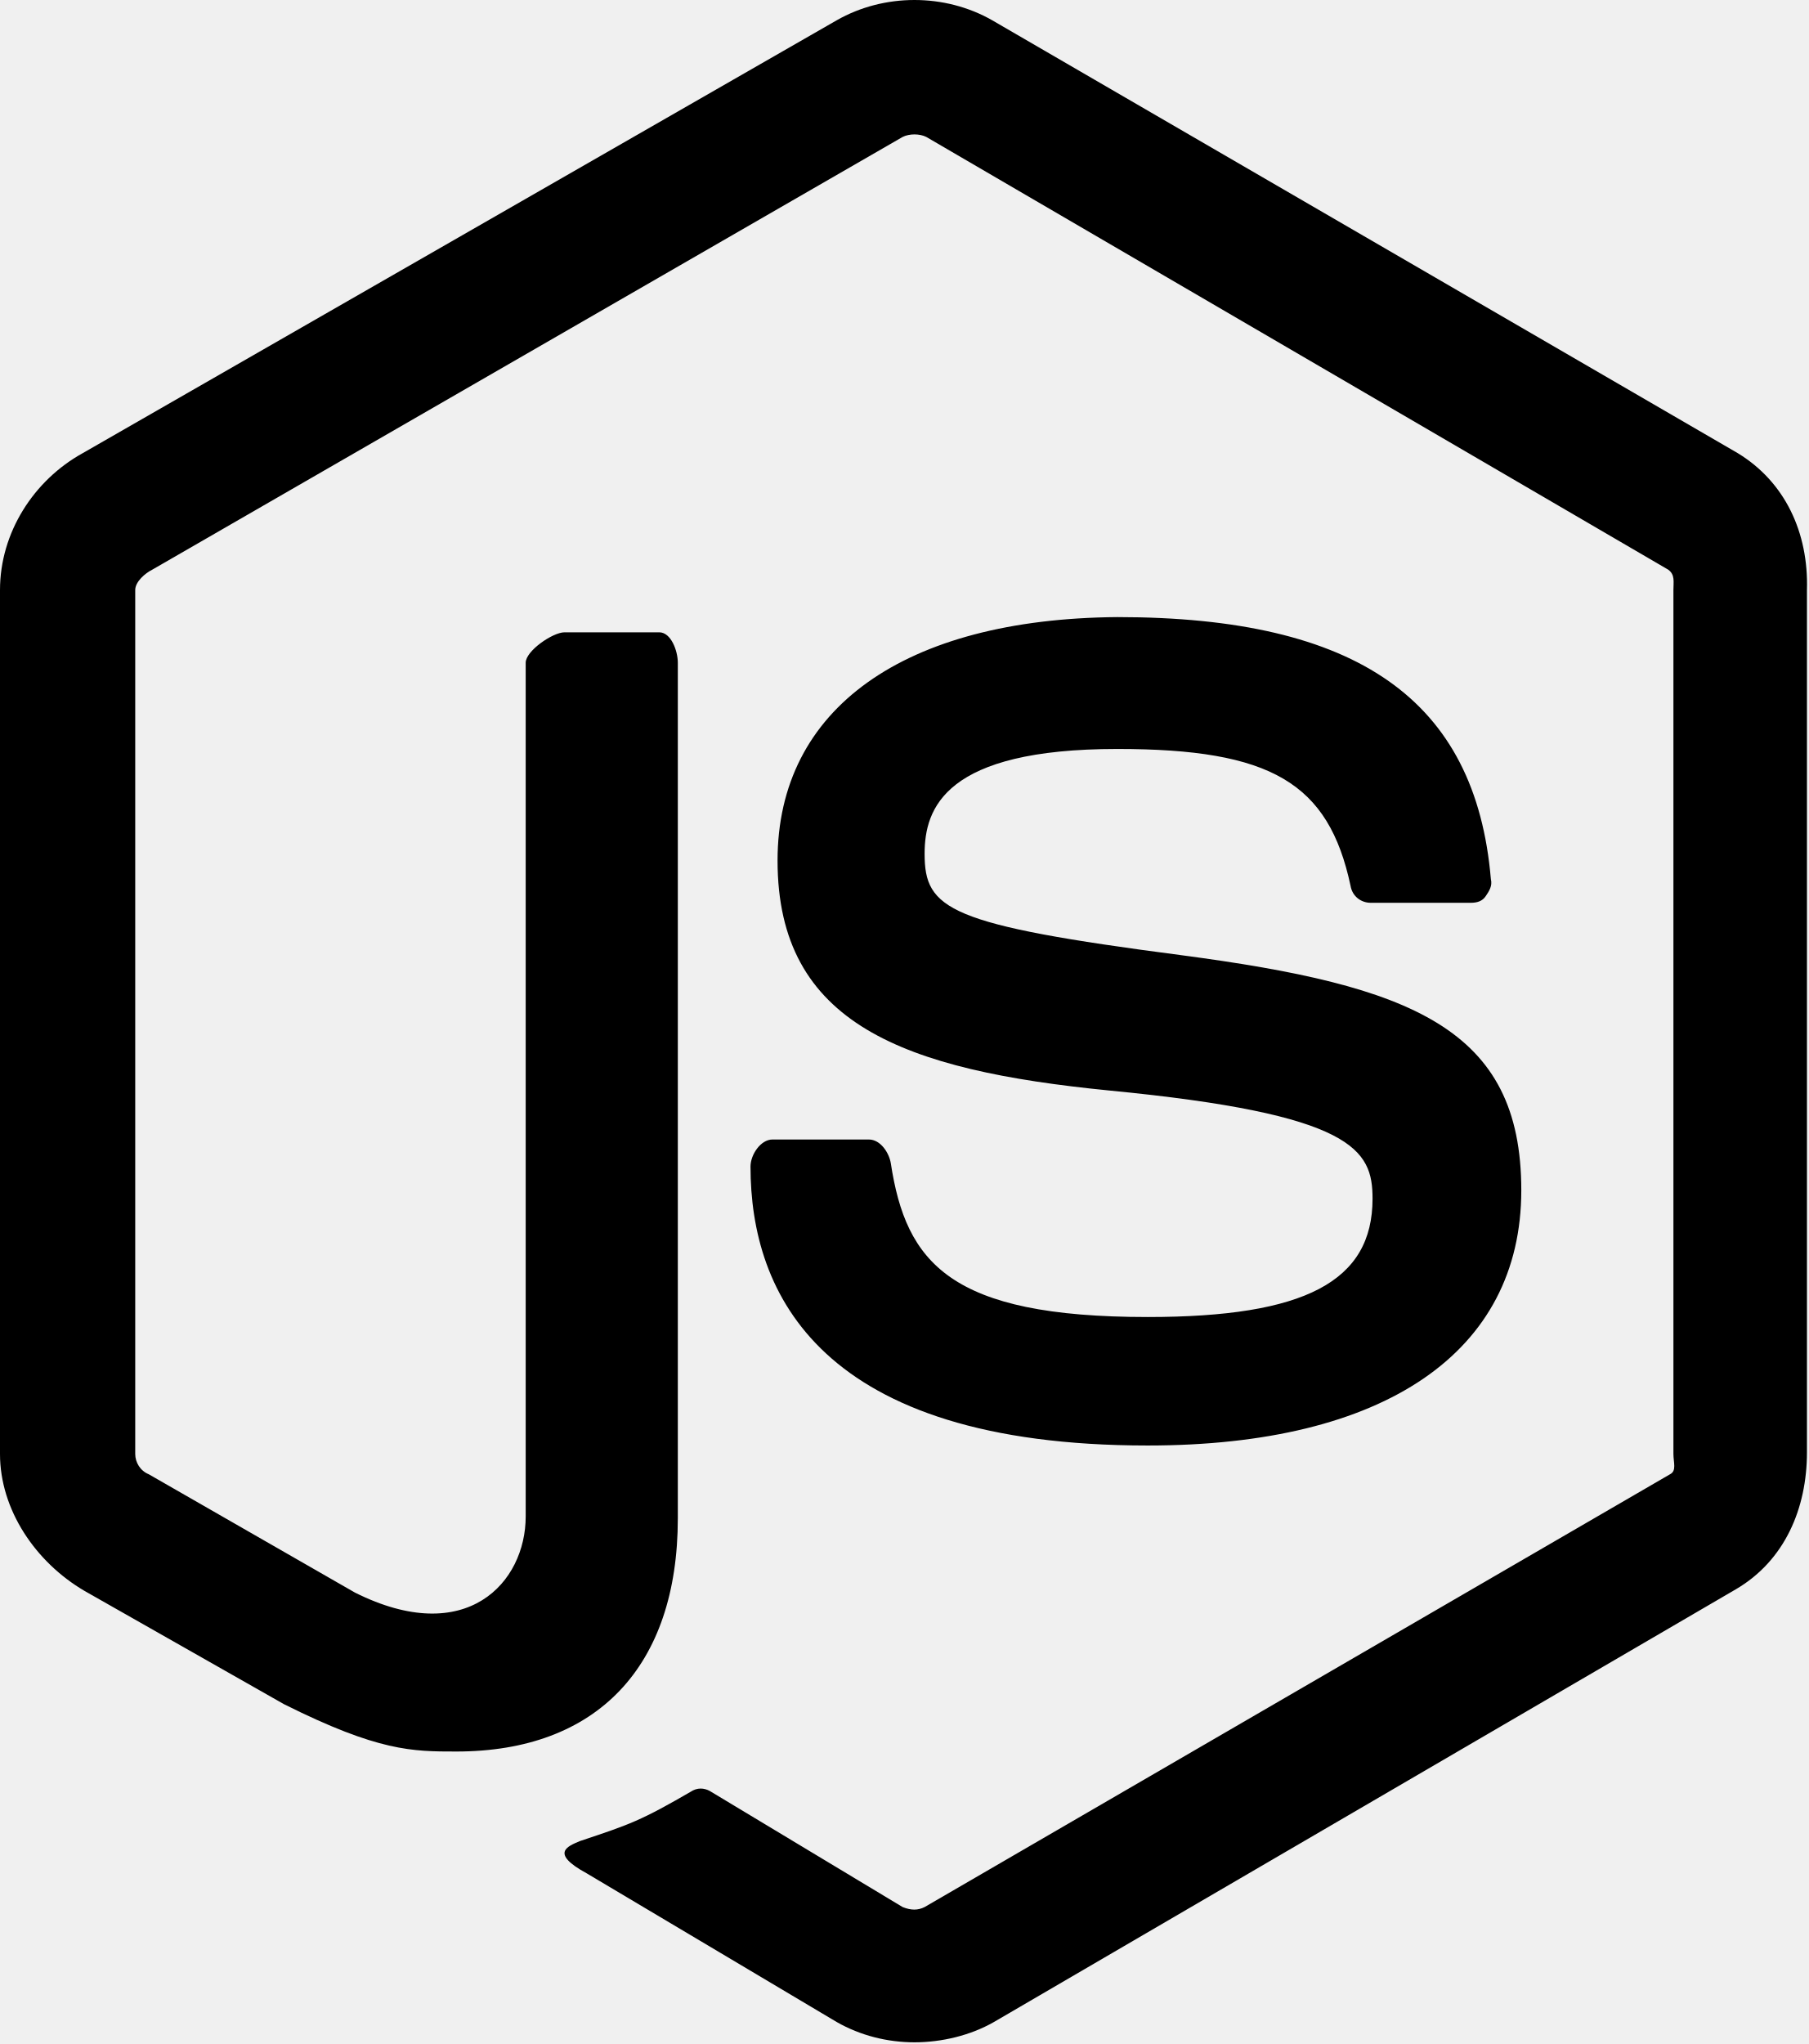
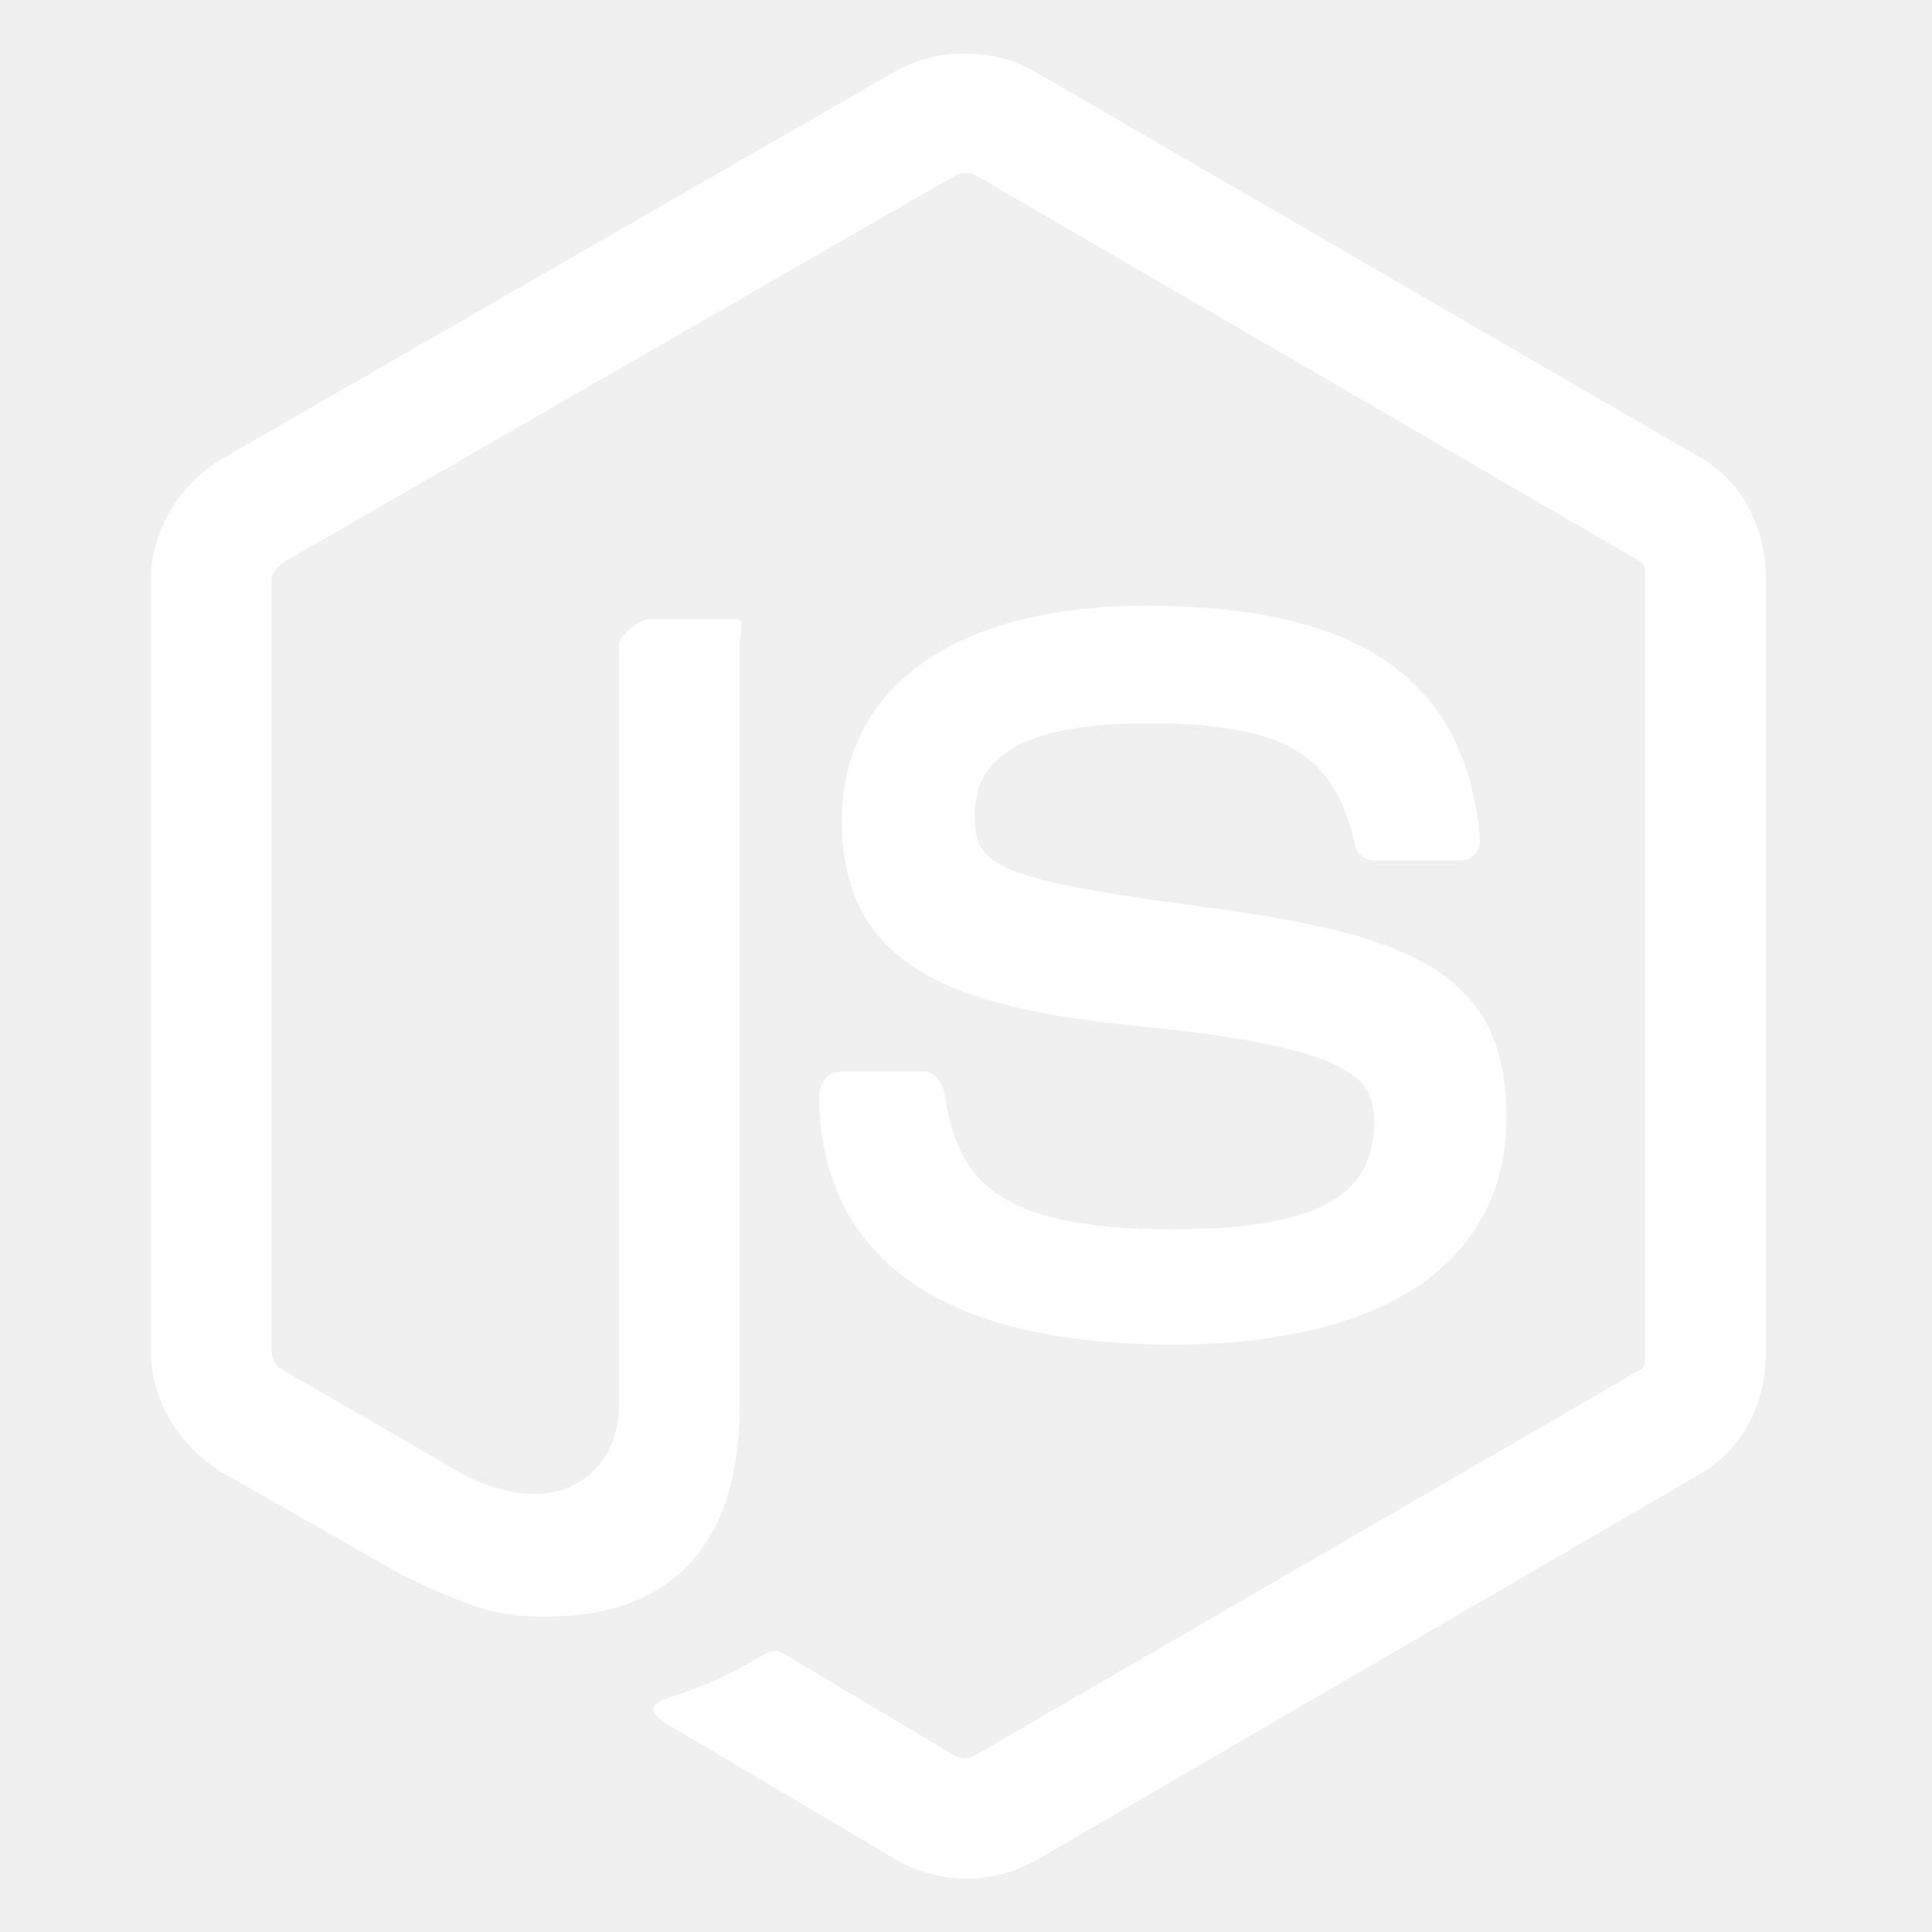
- <svg xmlns="http://www.w3.org/2000/svg" version="1.1" id="Laag_1" x="0px" y="0px" viewBox="0 0 107 120.9" style="enable-background:new 0 0 107 120.9;" xml:space="preserve">
-   <path d="M102.8,26.8L58.7,1.2c-2.8-1.6-6.4-1.6-9.2,0L4.9,26.8C2,28.4,0,31.5,0,34.9V86c0,3.3,2.1,6.4,5,8.1l11.8,6.7  c5.6,2.8,7.6,2.8,10.2,2.8c8.3,0,13.1-5,13.1-13.8V39.2c0-0.7-0.4-1.8-1.1-1.8h-5.6c-0.7,0-2.3,1.1-2.3,1.8v50.5  c0,3.9-3.5,7.8-10.1,4.5l-12.2-7C8.3,87,8,86.5,8,86V34.9c0-0.5,0.6-1,1-1.2L53.4,8.1c0.4-0.2,1-0.2,1.4,0l43.9,25.6  c0.4,0.3,0.3,0.7,0.3,1.2V86c0,0.5,0.2,1-0.2,1.2l-44.1,25.6c-0.4,0.2-0.8,0.2-1.3,0L42.1,106c-0.3-0.2-0.7-0.3-1.1-0.1  c-3.1,1.8-3.7,2-6.7,3c-0.7,0.3-1.8,0.7,0.4,1.9l14.8,8.8c1.4,0.8,3,1.2,4.6,1.2c1.6,0,3.3-0.4,4.7-1.2l43.9-25.6  c2.9-1.7,4.2-4.8,4.2-8.1V34.9C107,31.5,105.6,28.5,102.8,26.8z M67.9,77.9c-11.7,0-14.3-3.2-15.2-9.1c-0.1-0.6-0.6-1.4-1.3-1.4  h-5.7c-0.7,0-1.3,0.9-1.3,1.6c0,7.5,4.1,16.5,23.5,16.5c14,0,22.1-5.5,22.1-15.1c0-9.6-6.5-12.1-20.1-13.9  c-13.8-1.8-15.2-2.7-15.2-6c0-2.7,1.2-6.2,11.4-6.2c9.1,0,12.5,2,13.8,8.1c0.1,0.6,0.6,1,1.2,1H87c0.4,0,0.7-0.1,0.9-0.4  c0.2-0.3,0.4-0.6,0.3-1c-0.9-10.6-7.9-15.5-22.1-15.5C53.5,36.6,46,41.9,46,50.9c0,9.7,7.5,12.4,19.6,13.6  c14.5,1.4,15.6,3.5,15.6,6.4C81.2,75.8,77.2,77.9,67.9,77.9z" />
+ <svg xmlns="http://www.w3.org/2000/svg" viewBox="0 0 128 128">
+   <path fill="#fff" d="M112.678 30.334L68.535 4.729c-2.781-1.584-6.424-1.584-9.227 0L14.82 30.334C11.951 31.985 10 35.088 10 38.407v51.142c0 3.319 1.992 6.423 4.862 8.083l11.729 6.688c5.627 2.772 7.186 2.772 9.746 2.772 8.334 0 12.662-5.039 12.662-13.828v-50.49C49 42.061 49.445 41 48.744 41h-5.622C42.41 41 41 42.061 41 42.773v50.49c0 3.896-3.616 7.773-10.202 4.48L18.676 90.73c-.422-.23-.676-.693-.676-1.181V38.407c0-.482.463-.966.891-1.213l44.378-25.561a1.508 1.508 0 011.415 0l43.963 25.555c.421.253.354.722.354 1.219v51.142c0 .488.092.963-.323 1.198l-44.133 25.576c-.378.227-.87.227-1.285 0l-11.317-6.749c-.341-.198-.752-.269-1.08-.086-3.145 1.783-3.729 2.02-6.679 3.043-.727.253-1.799.692.408 1.929l14.798 8.754a9.29 9.29 0 004.647 1.246 9.303 9.303 0 004.666-1.246l43.976-25.582c2.871-1.672 4.322-4.764 4.322-8.083V38.407c-.001-3.319-1.452-6.414-4.323-8.073zM77.727 81.445c-11.727 0-14.309-3.235-15.17-9.066-.102-.628-.634-1.379-1.274-1.379h-5.73c-.709 0-1.28.86-1.28 1.566 0 7.466 4.06 16.512 23.454 16.512 14.038 0 22.088-5.455 22.088-15.109 0-9.572-6.467-12.084-20.082-13.886-13.762-1.819-15.16-2.738-15.16-5.962 0-2.658 1.184-6.203 11.374-6.203 9.104 0 12.46 1.954 13.841 8.091.119.577.646.991 1.241.991h5.754c.354 0 .691-.143.939-.396.241-.272.367-.613.336-.979-.893-10.569-7.913-15.494-22.112-15.494-12.632 0-20.166 5.334-20.166 14.275 0 9.698 7.497 12.378 19.622 13.577 14.505 1.422 15.633 3.542 15.633 6.395 0 4.956-3.978 7.067-13.308 7.067z" />
</svg>
